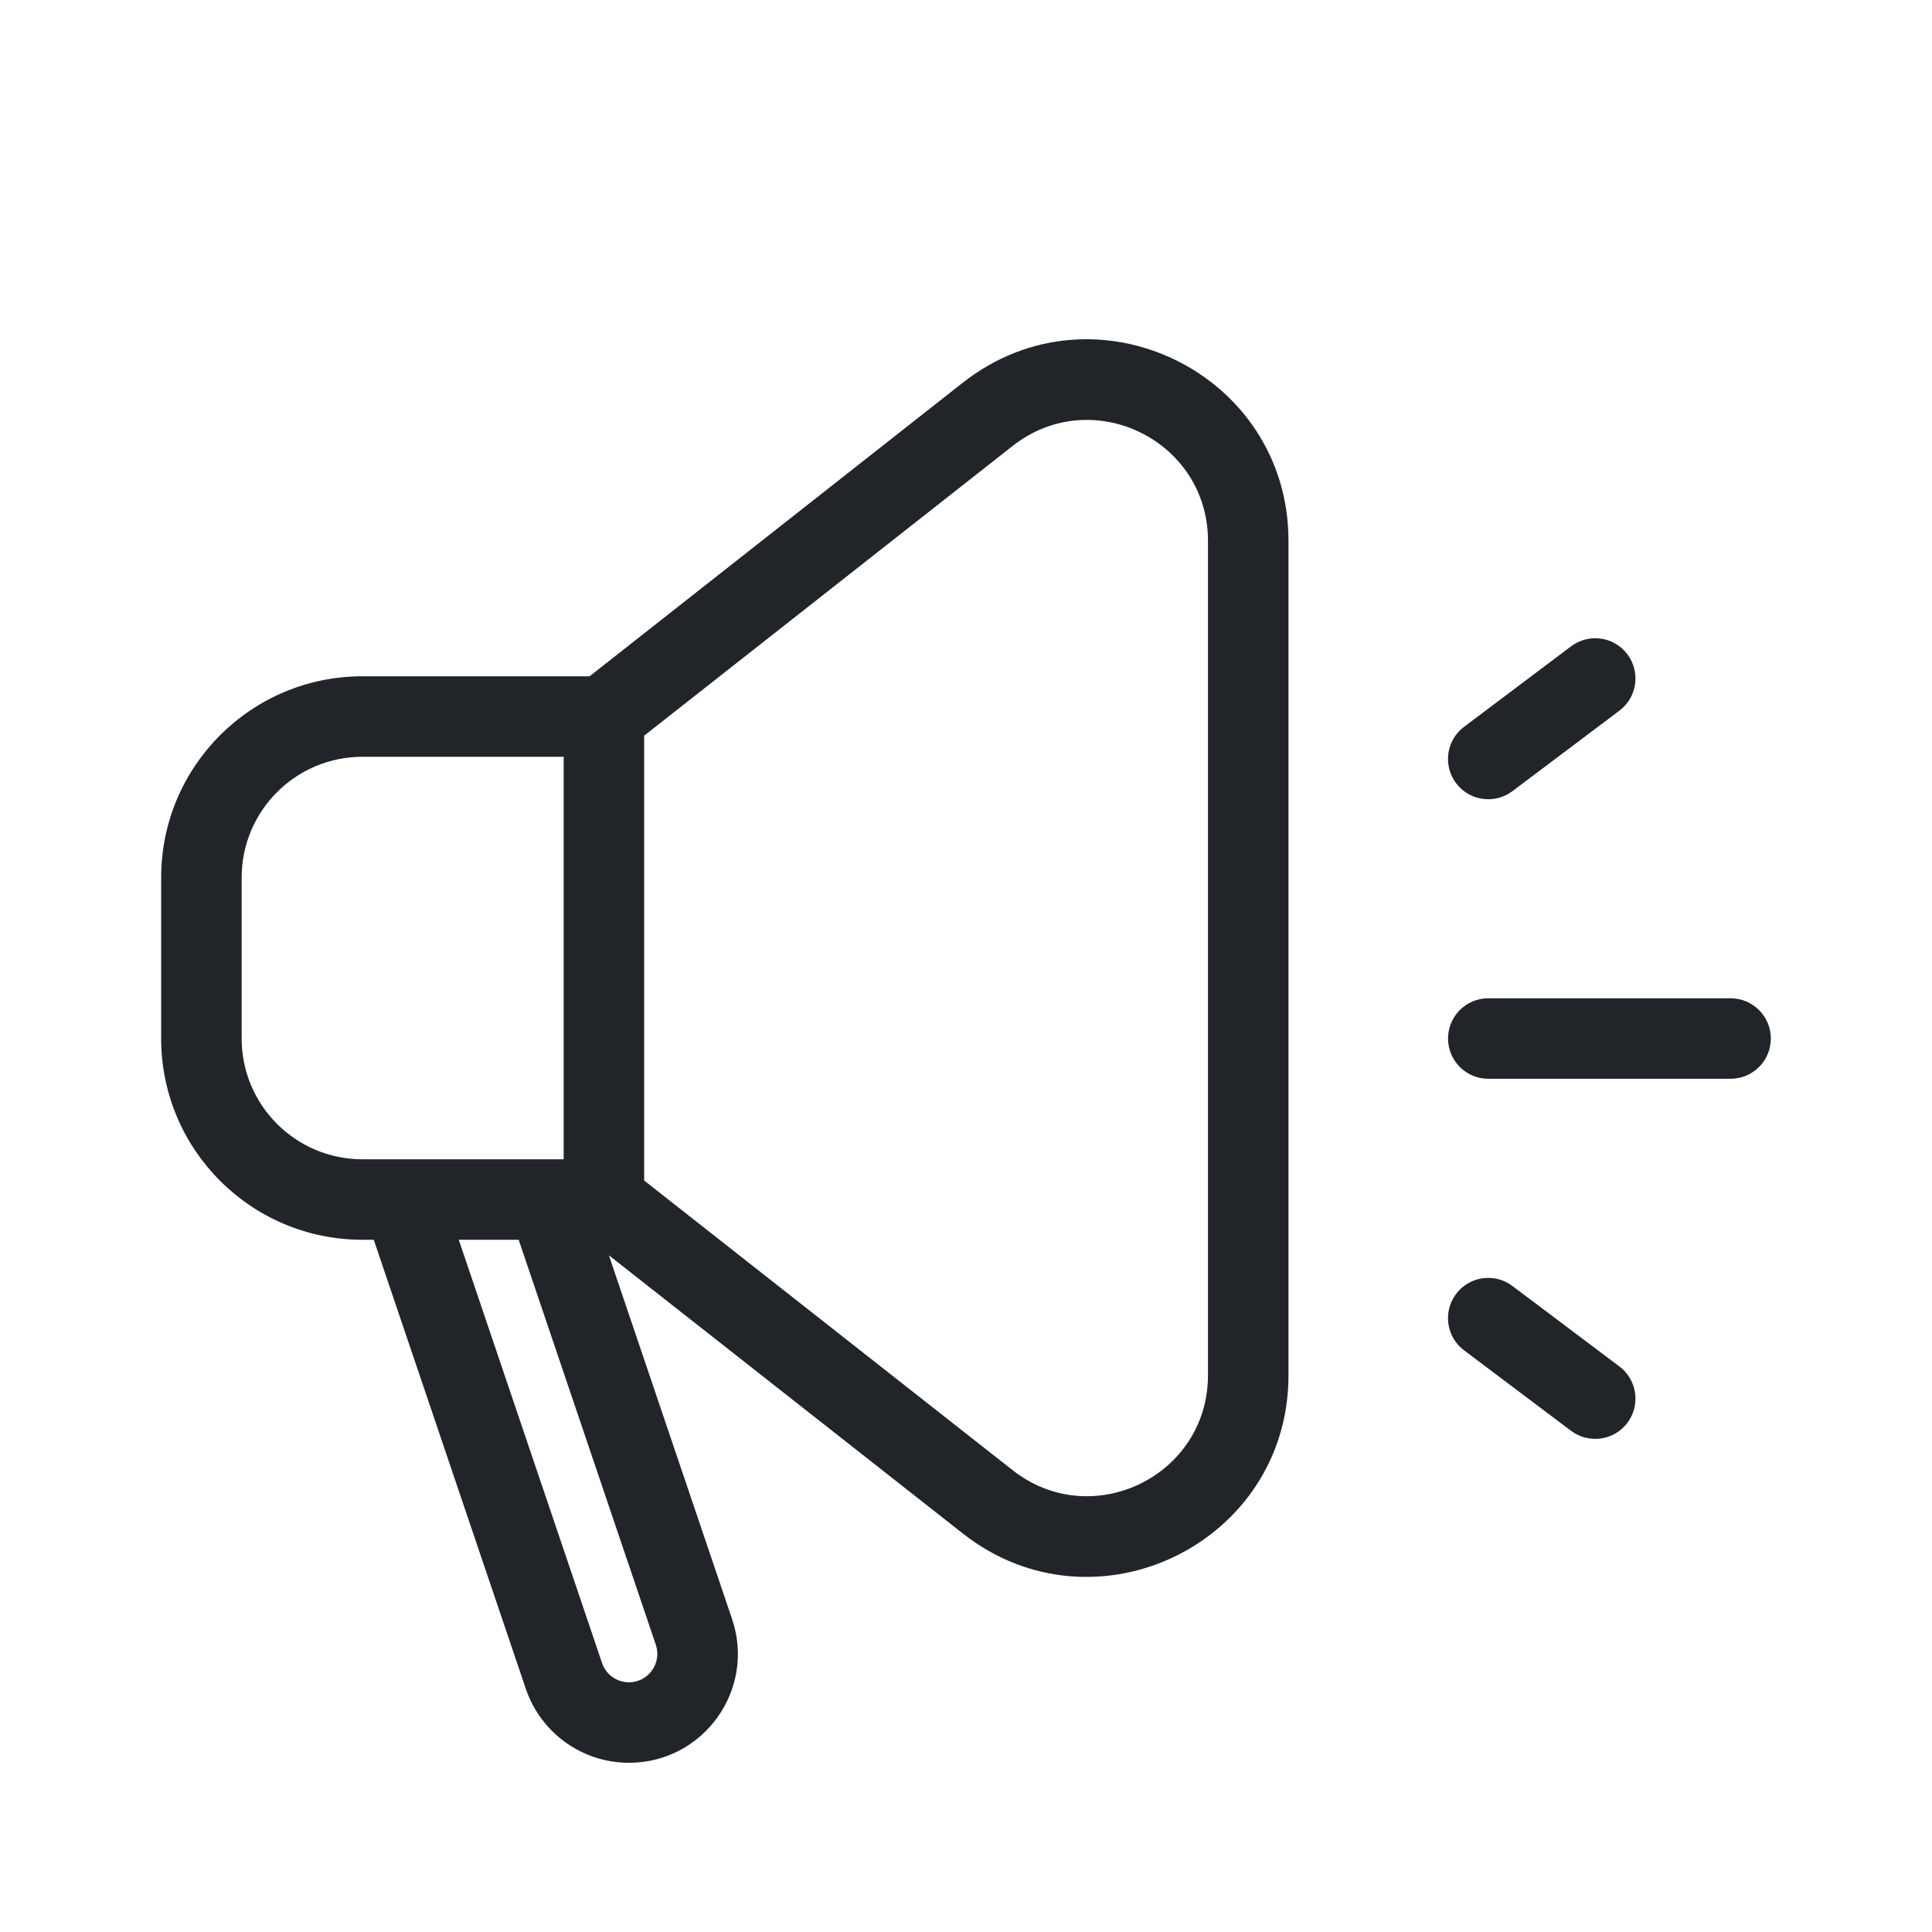
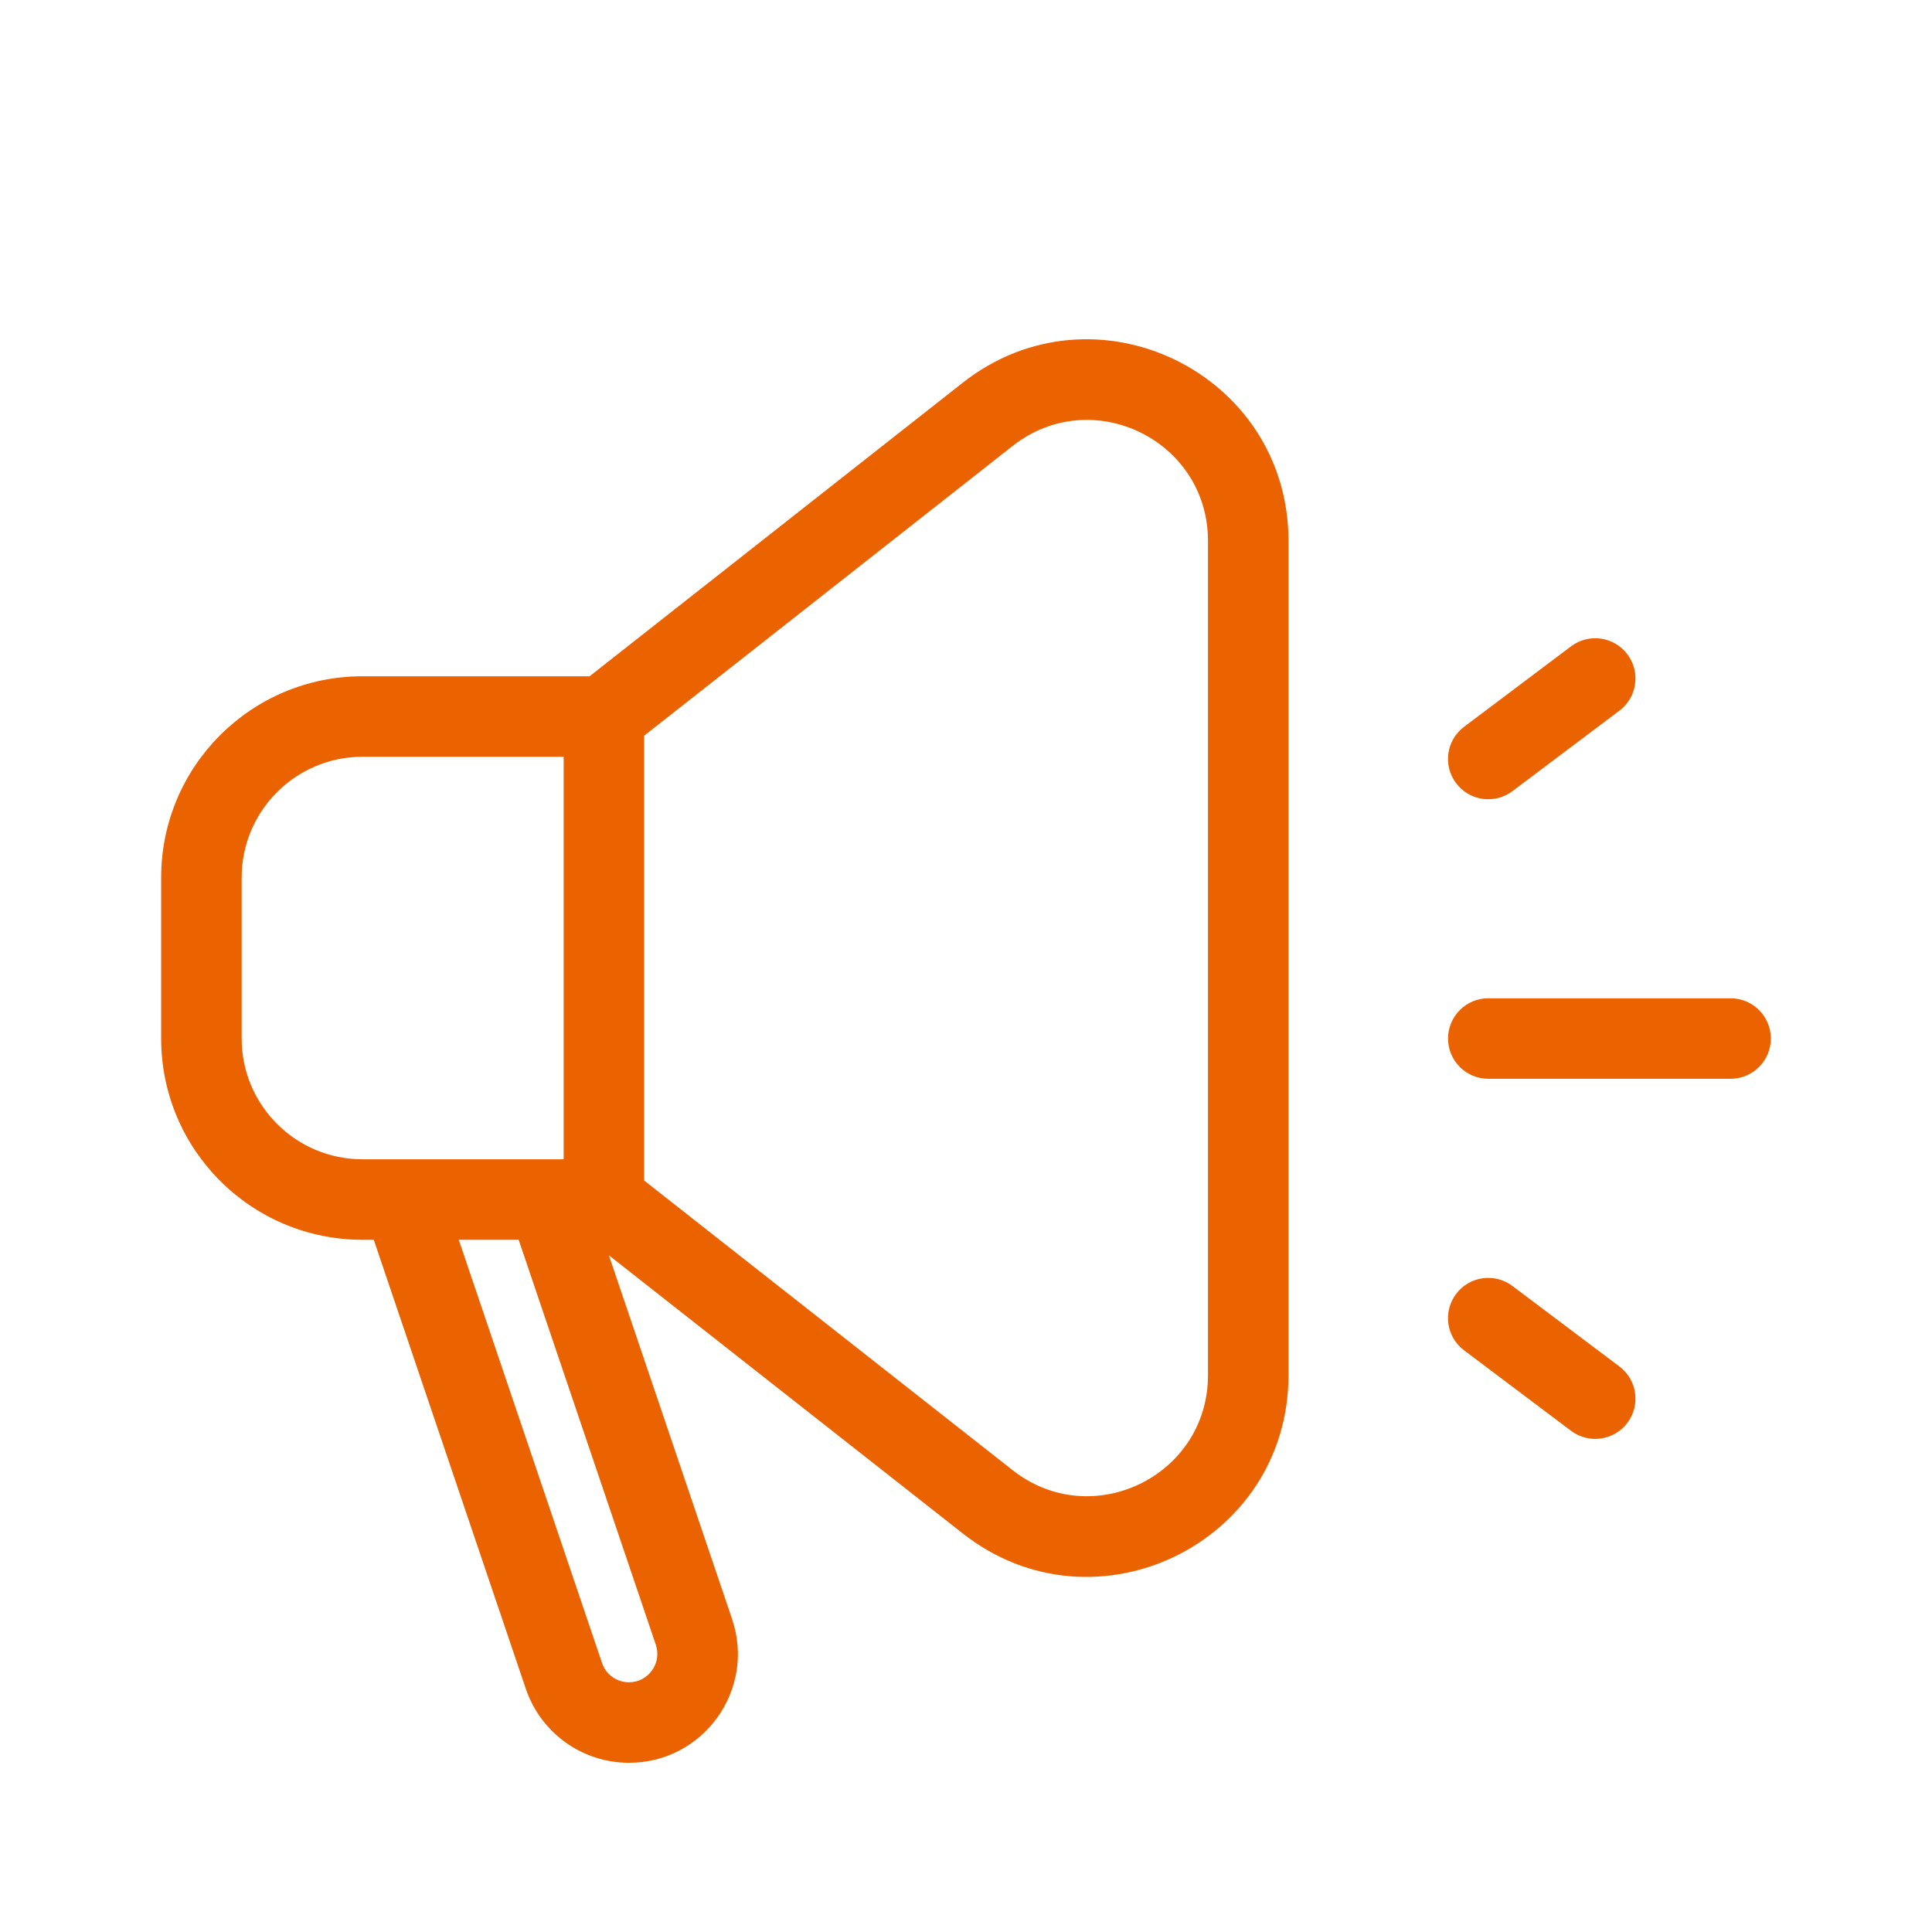
<svg xmlns="http://www.w3.org/2000/svg" fill="none" preserveAspectRatio="xMinYMid meet" viewBox="0 0 24 24">
-   <path fill="#212529" fill-rule="evenodd" d="M12.579 5.54c.984-.774 2.427-.073 2.427 1.179V17.084c0 1.252-1.443 1.953-2.427 1.179l-4.577-3.598 0-5.526zm3.427 1.179c0-2.087-2.405-3.255-4.046-1.965L7.324 8.401h-2.822c-1.381 0-2.5 1.119-2.5 2.5v2c0 1.381 1.119 2.5 2.5 2.5h.141l1.889 5.578c.186.549.701.919 1.281.919.926 0 1.578-.909 1.281-1.786l-1.53-4.518 4.397 3.456c1.64 1.289 4.045.121 4.045-1.966zM6.443 15.401h-.744l1.78 5.258c.048.143.183.239.334.239.241 0 .411-.237.334-.466zm.359-1h.2v-5h-2.5c-.828 0-1.5.672-1.5 1.5v2c0 .828.672 1.5 1.5 1.5h2.3m11.186-1.5c0-.276.224-.5.5-.5h3.01c.276 0 .5.224.5.5s-.224.5-.5.5h-3.01c-.276 0-.5-.224-.5-.5m2.129-4.073c.221-.166.265-.479.099-.7-.166-.221-.479-.265-.7-.099l-1.329 1c-.221.166-.265.479-.099.7.166.221.479.265.7.099zm-2.029 7.246c-.166.221-.122.534.099.7l1.329 1c.221.166.534.122.7-.099.166-.221.122-.534-.099-.7l-1.329-1c-.221-.166-.534-.122-.7.099" clip-rule="evenodd" />
+   <path fill="#EB6200" fill-rule="evenodd" d="M12.579 5.54c.984-.774 2.427-.073 2.427 1.179V17.084c0 1.252-1.443 1.953-2.427 1.179l-4.577-3.598 0-5.526zm3.427 1.179c0-2.087-2.405-3.255-4.046-1.965L7.324 8.401h-2.822c-1.381 0-2.5 1.119-2.5 2.5v2c0 1.381 1.119 2.5 2.5 2.5h.141l1.889 5.578c.186.549.701.919 1.281.919.926 0 1.578-.909 1.281-1.786l-1.53-4.518 4.397 3.456c1.64 1.289 4.045.121 4.045-1.966zM6.443 15.401h-.744l1.78 5.258c.048.143.183.239.334.239.241 0 .411-.237.334-.466zm.359-1h.2v-5h-2.5c-.828 0-1.5.672-1.5 1.5v2c0 .828.672 1.5 1.5 1.5h2.3m11.186-1.5c0-.276.224-.5.5-.5h3.01c.276 0 .5.224.5.5s-.224.5-.5.5h-3.01c-.276 0-.5-.224-.5-.5m2.129-4.073c.221-.166.265-.479.099-.7-.166-.221-.479-.265-.7-.099l-1.329 1c-.221.166-.265.479-.099.7.166.221.479.265.7.099zm-2.029 7.246c-.166.221-.122.534.099.7l1.329 1c.221.166.534.122.7-.099.166-.221.122-.534-.099-.7l-1.329-1c-.221-.166-.534-.122-.7.099" clip-rule="evenodd" />
</svg>
